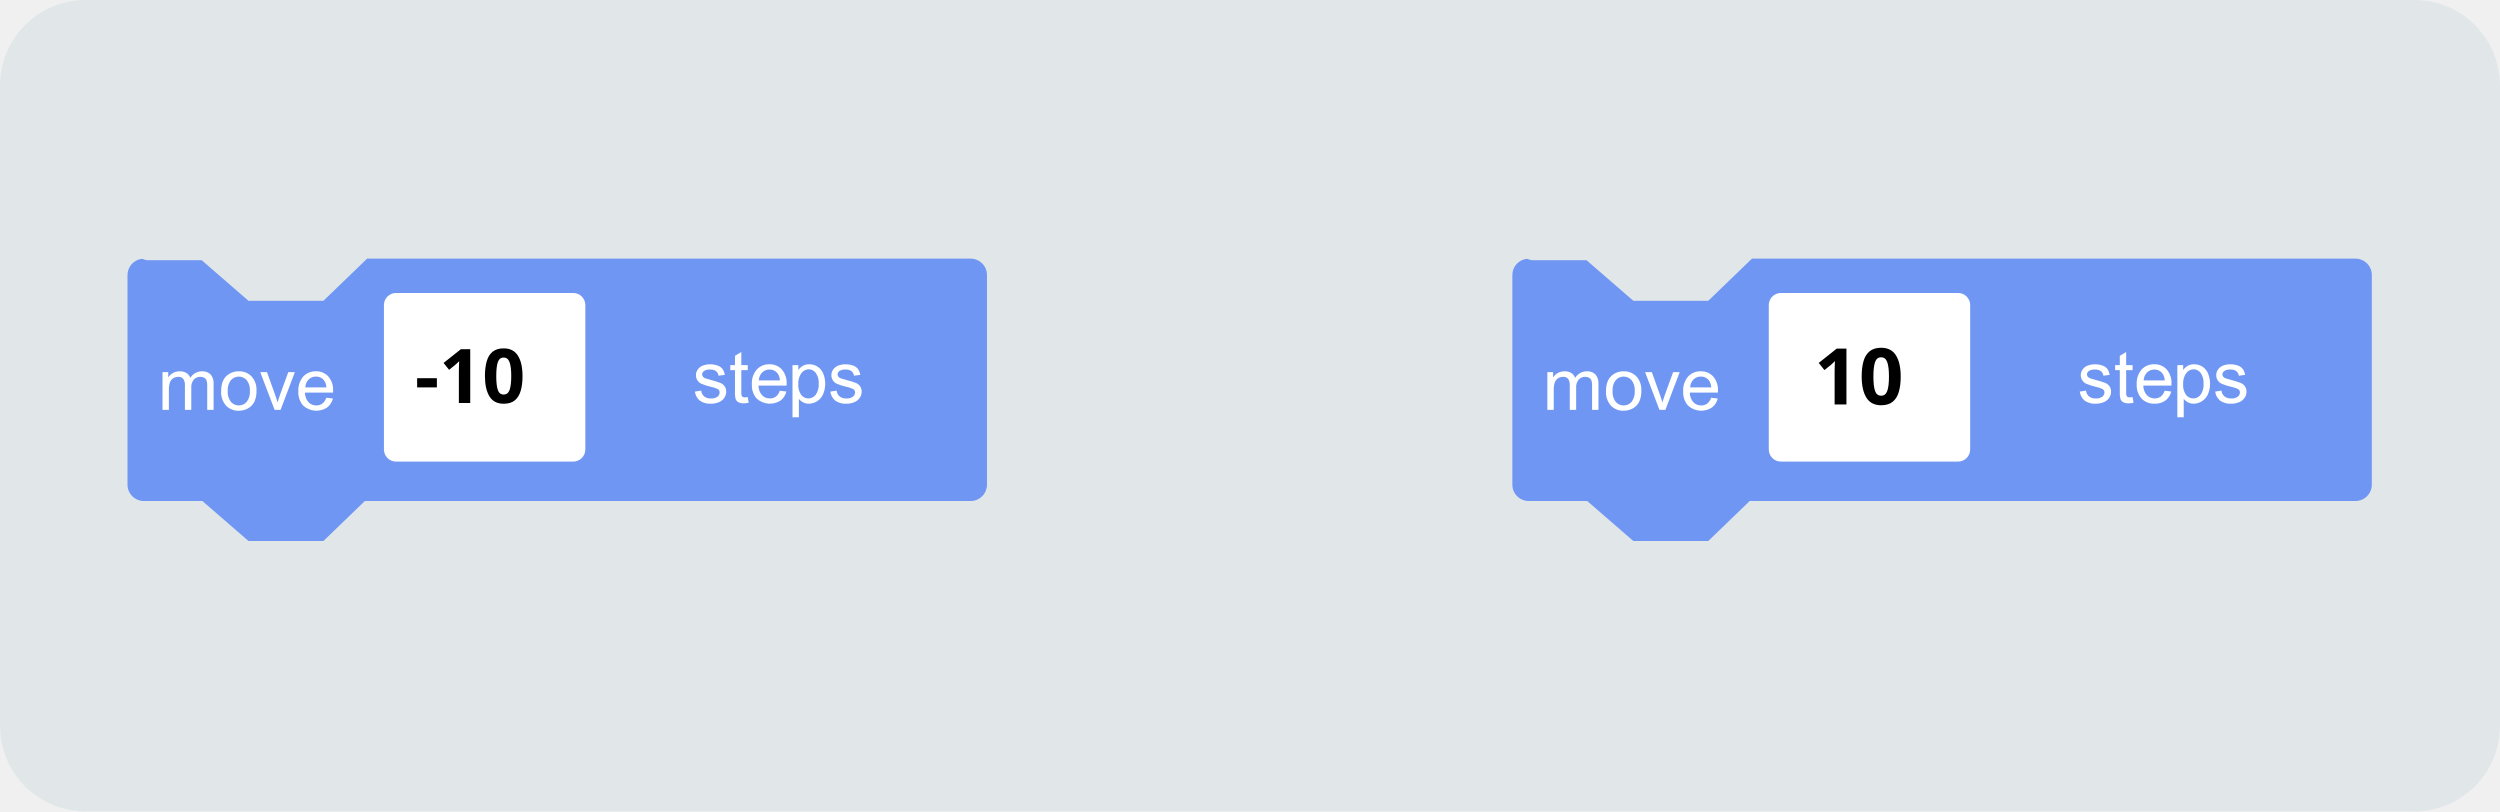
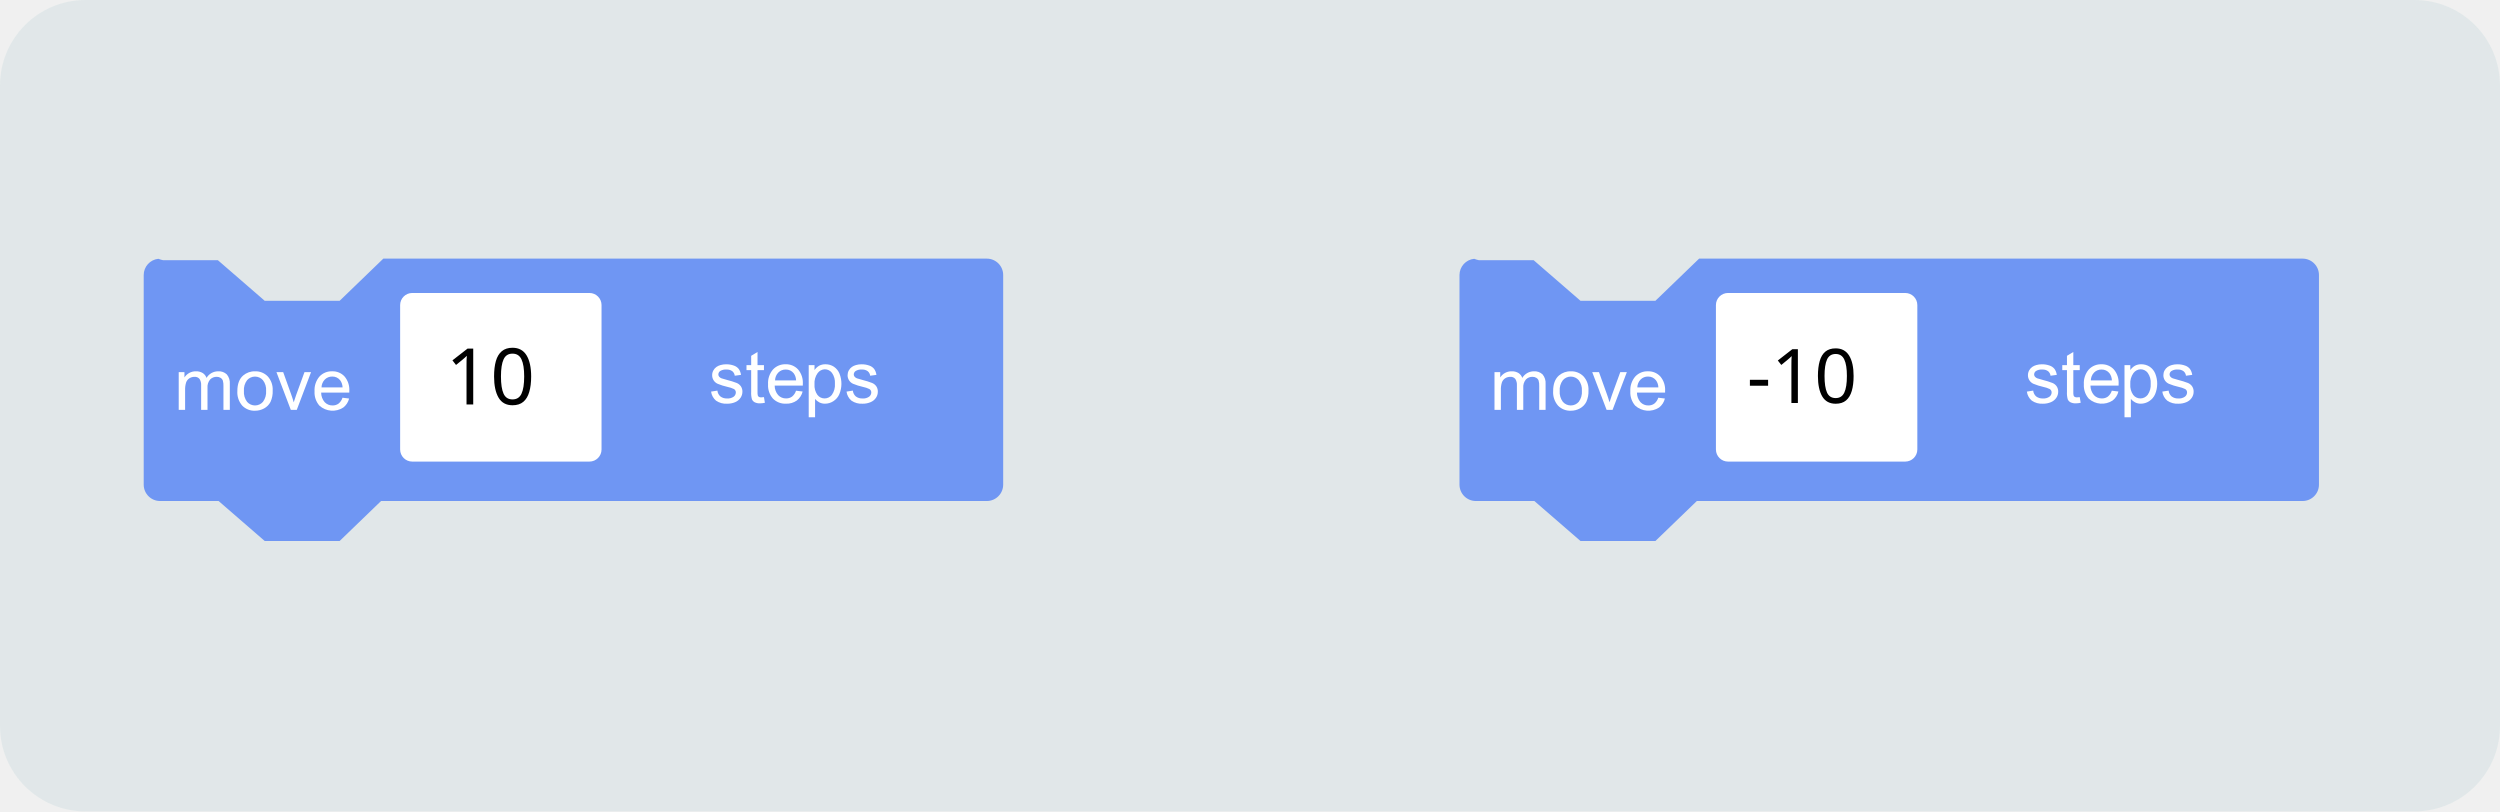
<svg xmlns="http://www.w3.org/2000/svg" width="862.761" height="280.019" viewBox="0 0 862.761 280.019">
  <defs>
-     <style>.a{fill:#bed5d9;opacity:0.3;}.b{fill:#6f96f3;}.c{fill:#fff;}.d{font-size:27px;}.d,.e{font-family:HelveticaNeueLTGEO-85Heavy, Helvetica Neue LT GEO;font-weight:800;}.e{font-size:26px;}</style>
+     <style>.a{fill:#bed5d9;opacity:0.3;}.b{fill:#6f96f3;}.c{fill:#fff;}.d{font-size:27px;}.d,.e{font-family:SegoeUI, Segoe UI;}.e{font-size:26px;}</style>
  </defs>
-   <g transform="translate(-251 -177.355)">
-     <rect class="a" width="862.762" height="280.019" rx="29.5" transform="translate(251 177.355)" />
-     <g transform="translate(5.085)">
-       <g transform="translate(767.831 266.608)">
-         <path class="b" d="M3245.829,1234.531H3037.573l-15.076,14.548h-25.869l-16.157-14.009h-18.927a9.736,9.736,0,0,1-1.6-.48,5.638,5.638,0,0,0-5.066,5.6v72.334a5.657,5.657,0,0,0,5.657,5.657h20.188l15.905,13.79H3022.5l14.291-13.79h209.041a5.657,5.657,0,0,0,5.657-5.657v-72.334A5.657,5.657,0,0,0,3245.829,1234.531Z" transform="translate(-2954.878 -1234.531)" />
-         <g transform="translate(12.085 38.884)">
-           <path class="c" d="M2965.233,1281.156v-13.014h1.975v1.827a4.6,4.6,0,0,1,3.945-2.121,4.265,4.265,0,0,1,2.372.6,3.205,3.205,0,0,1,1.3,1.677,4.674,4.674,0,0,1,4.024-2.278,3.975,3.975,0,0,1,2.979,1.071,4.6,4.6,0,0,1,1.04,3.3v8.933h-2.2v-8.2a6.083,6.083,0,0,0-.211-1.907,1.842,1.842,0,0,0-.782-.937,2.425,2.425,0,0,0-1.32-.355,3.092,3.092,0,0,0-2.281.911,4.038,4.038,0,0,0-.908,2.924v7.562h-2.2V1272.7a3.719,3.719,0,0,0-.539-2.206,2.053,2.053,0,0,0-1.768-.735,3.222,3.222,0,0,0-1.722.489,2.808,2.808,0,0,0-1.146,1.434,8.061,8.061,0,0,0-.354,2.72v6.753Z" transform="translate(-2965.233 -1267.848)" />
-           <path class="c" d="M2982.572,1274.65q0-3.617,2.007-5.357a6.066,6.066,0,0,1,4.092-1.445,5.838,5.838,0,0,1,4.388,1.759,6.69,6.69,0,0,1,1.706,4.859,8.614,8.614,0,0,1-.755,3.952,5.334,5.334,0,0,1-2.192,2.236,6.4,6.4,0,0,1-3.148.8,5.836,5.836,0,0,1-4.414-1.754A6.988,6.988,0,0,1,2982.572,1274.65Zm2.265,0a5.535,5.535,0,0,0,1.094,3.744,3.631,3.631,0,0,0,5.476-.007,5.669,5.669,0,0,0,1.088-3.812,5.384,5.384,0,0,0-1.094-3.658,3.635,3.635,0,0,0-5.47-.007A5.511,5.511,0,0,0,2984.837,1274.65Z" transform="translate(-2962.336 -1267.848)" />
-           <path class="c" d="M2999.086,1281.114l-4.953-13.014h2.328l2.794,7.793c.306.843.581,1.717.834,2.624q.292-1.029.824-2.475l2.888-7.941h2.27l-4.926,13.014Z" transform="translate(-2960.404 -1267.806)" />
-           <path class="c" d="M3015.043,1276.965l2.28.282a5.55,5.55,0,0,1-2,3.1,6.764,6.764,0,0,1-8.254-.655,6.876,6.876,0,0,1-1.674-4.933,7.207,7.207,0,0,1,1.689-5.1,5.737,5.737,0,0,1,4.39-1.814,5.57,5.57,0,0,1,4.267,1.776,7.061,7.061,0,0,1,1.653,5c0,.131-.006.328-.01.589h-9.707a5.008,5.008,0,0,0,1.209,3.284,3.623,3.623,0,0,0,2.726,1.139,3.373,3.373,0,0,0,2.07-.637A4.219,4.219,0,0,0,3015.043,1276.965Zm-7.241-3.567h7.266a4.366,4.366,0,0,0-.835-2.463,3.37,3.37,0,0,0-2.73-1.275,3.507,3.507,0,0,0-2.556,1.016A4.027,4.027,0,0,0,3007.8,1273.4Z" transform="translate(-2958.521 -1267.848)" />
-         </g>
-         <g transform="translate(195.806 32.21)">
-           <path class="c" d="M3122.65,1275.2l2.18-.344a3.066,3.066,0,0,0,1.025,2.011,3.557,3.557,0,0,0,2.345.7,3.463,3.463,0,0,0,2.261-.62,1.863,1.863,0,0,0,.734-1.452,1.341,1.341,0,0,0-.65-1.177,9.547,9.547,0,0,0-2.255-.747,20.472,20.472,0,0,1-3.363-1.061,3.2,3.2,0,0,1-1.907-2.984,3.355,3.355,0,0,1,.4-1.611,3.575,3.575,0,0,1,1.088-1.232,4.54,4.54,0,0,1,1.4-.644,6.73,6.73,0,0,1,1.906-.263,7.553,7.553,0,0,1,2.693.441,3.633,3.633,0,0,1,1.706,1.195,4.632,4.632,0,0,1,.761,2.016l-2.154.294a2.385,2.385,0,0,0-.851-1.568,3.121,3.121,0,0,0-2-.564,3.612,3.612,0,0,0-2.165.5,1.465,1.465,0,0,0-.65,1.177,1.217,1.217,0,0,0,.27.773,1.937,1.937,0,0,0,.845.588q.333.122,1.949.564a27.387,27.387,0,0,1,3.263,1.024,3.292,3.292,0,0,1,1.452,1.158,3.215,3.215,0,0,1,.529,1.888,3.716,3.716,0,0,1-.645,2.076,4.145,4.145,0,0,1-1.854,1.508,6.8,6.8,0,0,1-2.746.533,6.1,6.1,0,0,1-3.865-1.055A4.906,4.906,0,0,1,3122.65,1275.2Z" transform="translate(-3122.65 -1261.52)" />
-           <path class="c" d="M3139.146,1277.716l.322,1.949a8.231,8.231,0,0,1-1.669.2,3.777,3.777,0,0,1-1.864-.38,2.135,2.135,0,0,1-.93-1,7.9,7.9,0,0,1-.27-2.6v-7.488h-1.615v-1.716h1.615v-3.224l2.192-1.322v4.546h2.219v1.716h-2.219V1276a3.942,3.942,0,0,0,.116,1.214.939.939,0,0,0,.381.428,1.48,1.48,0,0,0,.755.159A6.963,6.963,0,0,0,3139.146,1277.716Z" transform="translate(-3120.9 -1262.129)" />
-           <path class="c" d="M3149.146,1274.889l2.281.282a5.553,5.553,0,0,1-2,3.1,6.007,6.007,0,0,1-3.729,1.1,5.945,5.945,0,0,1-4.525-1.759,6.876,6.876,0,0,1-1.675-4.933,7.2,7.2,0,0,1,1.69-5.1,5.735,5.735,0,0,1,4.388-1.814,5.565,5.565,0,0,1,4.267,1.778,7.051,7.051,0,0,1,1.654,5c0,.131-.006.328-.012.589h-9.705a5,5,0,0,0,1.209,3.284,3.623,3.623,0,0,0,2.725,1.14,3.375,3.375,0,0,0,2.07-.638A4.221,4.221,0,0,0,3149.146,1274.889Zm-7.24-3.565h7.266a4.367,4.367,0,0,0-.834-2.464,3.371,3.371,0,0,0-2.73-1.274,3.506,3.506,0,0,0-2.556,1.016A4.023,4.023,0,0,0,3141.907,1271.324Z" transform="translate(-3119.834 -1261.52)" />
-           <path class="c" d="M3151.518,1284.068v-18h2.006v1.691a4.955,4.955,0,0,1,1.6-1.489,4.414,4.414,0,0,1,2.171-.5,5.138,5.138,0,0,1,2.941.858,5.251,5.251,0,0,1,1.922,2.421,9.392,9.392,0,0,1-.063,7.022,5.4,5.4,0,0,1-2.085,2.451,5.34,5.34,0,0,1-2.874.852,4.175,4.175,0,0,1-1.979-.466,4.539,4.539,0,0,1-1.442-1.176v6.335Zm2-11.422a5.637,5.637,0,0,0,1.019,3.714,3.106,3.106,0,0,0,2.461,1.2,3.186,3.186,0,0,0,2.518-1.244,5.91,5.91,0,0,0,1.046-3.855,5.762,5.762,0,0,0-1.019-3.725,3.092,3.092,0,0,0-2.445-1.237,3.179,3.179,0,0,0-2.5,1.318A5.893,5.893,0,0,0,3153.514,1272.646Z" transform="translate(-3117.826 -1261.52)" />
-           <path class="c" d="M3162.7,1275.2l2.181-.344a3.07,3.07,0,0,0,1.025,2.011,3.556,3.556,0,0,0,2.345.7,3.458,3.458,0,0,0,2.259-.62,1.859,1.859,0,0,0,.734-1.452,1.339,1.339,0,0,0-.649-1.177,9.528,9.528,0,0,0-2.255-.747,20.469,20.469,0,0,1-3.365-1.061,3.2,3.2,0,0,1-1.906-2.984,3.363,3.363,0,0,1,.4-1.611,3.6,3.6,0,0,1,1.088-1.232,4.558,4.558,0,0,1,1.4-.644,6.745,6.745,0,0,1,1.907-.263,7.559,7.559,0,0,1,2.694.441,3.632,3.632,0,0,1,1.7,1.195,4.626,4.626,0,0,1,.761,2.016l-2.156.294a2.389,2.389,0,0,0-.85-1.568,3.126,3.126,0,0,0-2-.564,3.614,3.614,0,0,0-2.166.5,1.464,1.464,0,0,0-.649,1.177,1.217,1.217,0,0,0,.27.773,1.93,1.93,0,0,0,.845.588q.333.122,1.948.564a27.4,27.4,0,0,1,3.264,1.024,3.3,3.3,0,0,1,1.452,1.158,3.217,3.217,0,0,1,.527,1.888,3.708,3.708,0,0,1-.644,2.076,4.138,4.138,0,0,1-1.853,1.508,6.794,6.794,0,0,1-2.746.533,6.1,6.1,0,0,1-3.865-1.055A4.916,4.916,0,0,1,3162.7,1275.2Z" transform="translate(-3115.958 -1261.52)" />
-         </g>
-         <g transform="translate(88.497 11.853)">
-           <rect class="c" width="69.505" height="58.19" rx="4.181" />
-         </g>
-         <text class="d" transform="translate(104.142 50.337)">
-           <tspan x="0" y="0">10</tspan>
-         </text>
+   <g transform="translate(-251.239 -177.355)">
+     <rect class="a" width="862.762" height="280.019" rx="29.5" transform="translate(251.239 177.355)" />
+     <g transform="translate(300.831 266.608)">
+       <path class="b" d="M3245.829,1234.531H3037.573l-15.076,14.548h-25.869l-16.157-14.009h-18.927a9.736,9.736,0,0,1-1.6-.48,5.638,5.638,0,0,0-5.066,5.6v72.334a5.657,5.657,0,0,0,5.657,5.657h20.188l15.905,13.79H3022.5l14.291-13.79h209.041a5.657,5.657,0,0,0,5.657-5.657v-72.334A5.657,5.657,0,0,0,3245.829,1234.531Z" transform="translate(-2954.878 -1234.531)" />
+       <g transform="translate(12.085 38.884)">
+         <path class="c" d="M2965.233,1281.156v-13.014h1.975v1.827a4.6,4.6,0,0,1,3.945-2.121,4.265,4.265,0,0,1,2.372.6,3.205,3.205,0,0,1,1.3,1.677,4.674,4.674,0,0,1,4.024-2.278,3.975,3.975,0,0,1,2.979,1.071,4.6,4.6,0,0,1,1.04,3.3v8.933h-2.2v-8.2a6.083,6.083,0,0,0-.211-1.907,1.842,1.842,0,0,0-.782-.937,2.425,2.425,0,0,0-1.32-.355,3.092,3.092,0,0,0-2.281.911,4.038,4.038,0,0,0-.908,2.924v7.562h-2.2V1272.7a3.719,3.719,0,0,0-.539-2.206,2.053,2.053,0,0,0-1.768-.735,3.222,3.222,0,0,0-1.722.489,2.808,2.808,0,0,0-1.146,1.434,8.061,8.061,0,0,0-.354,2.72v6.753Z" transform="translate(-2965.233 -1267.848)" />
+         <path class="c" d="M2982.572,1274.65q0-3.617,2.007-5.357a6.066,6.066,0,0,1,4.092-1.445,5.838,5.838,0,0,1,4.388,1.759,6.69,6.69,0,0,1,1.706,4.859,8.614,8.614,0,0,1-.755,3.952,5.334,5.334,0,0,1-2.192,2.236,6.4,6.4,0,0,1-3.148.8,5.836,5.836,0,0,1-4.414-1.754A6.988,6.988,0,0,1,2982.572,1274.65Zm2.265,0a5.535,5.535,0,0,0,1.094,3.744,3.631,3.631,0,0,0,5.476-.007,5.669,5.669,0,0,0,1.088-3.812,5.384,5.384,0,0,0-1.094-3.658,3.635,3.635,0,0,0-5.47-.007A5.511,5.511,0,0,0,2984.837,1274.65Z" transform="translate(-2962.336 -1267.848)" />
+         <path class="c" d="M2999.086,1281.114l-4.953-13.014h2.328l2.794,7.793c.306.843.581,1.717.834,2.624q.292-1.029.824-2.475l2.888-7.941h2.27l-4.926,13.014Z" transform="translate(-2960.404 -1267.806)" />
+         <path class="c" d="M3015.043,1276.965l2.28.282a5.55,5.55,0,0,1-2,3.1,6.764,6.764,0,0,1-8.254-.655,6.876,6.876,0,0,1-1.674-4.933,7.207,7.207,0,0,1,1.689-5.1,5.737,5.737,0,0,1,4.39-1.814,5.57,5.57,0,0,1,4.267,1.776,7.061,7.061,0,0,1,1.653,5c0,.131-.006.328-.01.589h-9.707a5.008,5.008,0,0,0,1.209,3.284,3.623,3.623,0,0,0,2.726,1.139,3.373,3.373,0,0,0,2.07-.637A4.219,4.219,0,0,0,3015.043,1276.965Zm-7.241-3.567h7.266a4.366,4.366,0,0,0-.835-2.463,3.37,3.37,0,0,0-2.73-1.275,3.507,3.507,0,0,0-2.556,1.016A4.027,4.027,0,0,0,3007.8,1273.4Z" transform="translate(-2958.521 -1267.848)" />
      </g>
-       <g transform="translate(289.915 266.608)">
-         <path class="b" d="M3634.9,1234.531H3426.646l-15.076,14.548H3385.7l-16.158-14.009h-18.926a9.778,9.778,0,0,1-1.6-.48,5.638,5.638,0,0,0-5.065,5.6v72.334a5.657,5.657,0,0,0,5.657,5.657h20.187l15.906,13.79h25.869l14.291-13.79H3634.9a5.657,5.657,0,0,0,5.657-5.657v-72.334A5.657,5.657,0,0,0,3634.9,1234.531Z" transform="translate(-3343.95 -1234.531)" />
-         <g transform="translate(12.085 38.884)">
-           <path class="c" d="M3354.3,1281.156v-13.014h1.975v1.827a4.593,4.593,0,0,1,3.945-2.121,4.268,4.268,0,0,1,2.372.6,3.211,3.211,0,0,1,1.3,1.677,4.674,4.674,0,0,1,4.023-2.278,3.972,3.972,0,0,1,2.978,1.071,4.6,4.6,0,0,1,1.041,3.3v8.933h-2.2v-8.2a6.047,6.047,0,0,0-.211-1.907,1.833,1.833,0,0,0-.781-.937,2.425,2.425,0,0,0-1.32-.355,3.091,3.091,0,0,0-2.281.911,4.038,4.038,0,0,0-.908,2.924v7.562h-2.2V1272.7a3.721,3.721,0,0,0-.539-2.206,2.054,2.054,0,0,0-1.768-.735,3.229,3.229,0,0,0-1.723.489,2.811,2.811,0,0,0-1.145,1.434,8.043,8.043,0,0,0-.355,2.72v6.753Z" transform="translate(-3354.305 -1267.848)" />
-           <path class="c" d="M3371.644,1274.65q0-3.617,2.006-5.357a6.07,6.07,0,0,1,4.093-1.445,5.837,5.837,0,0,1,4.388,1.759,6.689,6.689,0,0,1,1.707,4.859,8.627,8.627,0,0,1-.755,3.952,5.334,5.334,0,0,1-2.192,2.236,6.4,6.4,0,0,1-3.147.8,5.841,5.841,0,0,1-4.415-1.754A6.994,6.994,0,0,1,3371.644,1274.65Zm2.265,0a5.535,5.535,0,0,0,1.094,3.744,3.631,3.631,0,0,0,5.476-.007,5.67,5.67,0,0,0,1.088-3.812,5.385,5.385,0,0,0-1.094-3.658,3.635,3.635,0,0,0-5.47-.007A5.511,5.511,0,0,0,3373.909,1274.65Z" transform="translate(-3351.408 -1267.848)" />
-           <path class="c" d="M3388.158,1281.114l-4.953-13.014h2.328l2.794,7.793c.306.843.58,1.717.835,2.624q.292-1.029.824-2.475l2.889-7.941h2.27l-4.926,13.014Z" transform="translate(-3349.476 -1267.806)" />
-           <path class="c" d="M3404.115,1276.965l2.28.282a5.554,5.554,0,0,1-2,3.1,6.764,6.764,0,0,1-8.254-.655,6.879,6.879,0,0,1-1.675-4.933,7.209,7.209,0,0,1,1.69-5.1,5.736,5.736,0,0,1,4.389-1.814,5.567,5.567,0,0,1,4.267,1.776,7.057,7.057,0,0,1,1.654,5c0,.131-.006.328-.01.589h-9.707a5.009,5.009,0,0,0,1.209,3.284,3.623,3.623,0,0,0,2.726,1.139,3.373,3.373,0,0,0,2.07-.637A4.224,4.224,0,0,0,3404.115,1276.965Zm-7.241-3.567h7.267a4.366,4.366,0,0,0-.835-2.463,3.371,3.371,0,0,0-2.73-1.275,3.507,3.507,0,0,0-2.556,1.016A4.025,4.025,0,0,0,3396.874,1273.4Z" transform="translate(-3347.593 -1267.848)" />
-         </g>
-         <g transform="translate(195.805 32.21)">
-           <path class="c" d="M3511.721,1275.2l2.182-.344a3.068,3.068,0,0,0,1.024,2.011,3.558,3.558,0,0,0,2.345.7,3.462,3.462,0,0,0,2.261-.62,1.86,1.86,0,0,0,.733-1.452,1.339,1.339,0,0,0-.649-1.177,9.531,9.531,0,0,0-2.255-.747,20.44,20.44,0,0,1-3.363-1.061,3.2,3.2,0,0,1-1.907-2.984,3.35,3.35,0,0,1,.4-1.611,3.57,3.57,0,0,1,1.088-1.232,4.536,4.536,0,0,1,1.4-.644,6.736,6.736,0,0,1,1.906-.263,7.555,7.555,0,0,1,2.693.441,3.629,3.629,0,0,1,1.705,1.195,4.626,4.626,0,0,1,.761,2.016l-2.155.294a2.389,2.389,0,0,0-.851-1.568,3.126,3.126,0,0,0-2-.564,3.611,3.611,0,0,0-2.165.5,1.465,1.465,0,0,0-.65,1.177,1.22,1.22,0,0,0,.27.773,1.939,1.939,0,0,0,.845.588q.333.122,1.949.564a27.479,27.479,0,0,1,3.263,1.024,3.3,3.3,0,0,1,1.452,1.158,3.218,3.218,0,0,1,.529,1.888,3.712,3.712,0,0,1-.645,2.076,4.14,4.14,0,0,1-1.854,1.508,6.785,6.785,0,0,1-2.745.533,6.1,6.1,0,0,1-3.867-1.055A4.917,4.917,0,0,1,3511.721,1275.2Z" transform="translate(-3511.721 -1261.52)" />
-           <path class="c" d="M3528.217,1277.716l.322,1.949a8.214,8.214,0,0,1-1.668.2,3.781,3.781,0,0,1-1.865-.38,2.141,2.141,0,0,1-.929-1,7.922,7.922,0,0,1-.27-2.6v-7.488h-1.615v-1.716h1.615v-3.224l2.192-1.322v4.546h2.218v1.716H3526V1276a3.939,3.939,0,0,0,.117,1.214.937.937,0,0,0,.379.428,1.485,1.485,0,0,0,.755.159A6.945,6.945,0,0,0,3528.217,1277.716Z" transform="translate(-3509.971 -1262.129)" />
-           <path class="c" d="M3538.218,1274.889l2.282.282a5.558,5.558,0,0,1-2,3.1,6.766,6.766,0,0,1-8.255-.655,6.88,6.88,0,0,1-1.674-4.933,7.2,7.2,0,0,1,1.69-5.1,5.734,5.734,0,0,1,4.388-1.814,5.568,5.568,0,0,1,4.267,1.778,7.051,7.051,0,0,1,1.653,5c0,.131,0,.328-.011.589h-9.706a5.009,5.009,0,0,0,1.209,3.284,3.623,3.623,0,0,0,2.726,1.14,3.369,3.369,0,0,0,2.069-.638A4.215,4.215,0,0,0,3538.218,1274.889Zm-7.239-3.565h7.266a4.364,4.364,0,0,0-.834-2.464,3.371,3.371,0,0,0-2.73-1.274,3.505,3.505,0,0,0-2.556,1.016A4.021,4.021,0,0,0,3530.979,1271.324Z" transform="translate(-3508.904 -1261.52)" />
-           <path class="c" d="M3540.589,1284.068v-18h2.007v1.691a4.956,4.956,0,0,1,1.6-1.489,4.41,4.41,0,0,1,2.17-.5,5.14,5.14,0,0,1,2.941.858,5.25,5.25,0,0,1,1.922,2.421,9.386,9.386,0,0,1-.063,7.022,5.407,5.407,0,0,1-2.085,2.451,5.341,5.341,0,0,1-2.874.852,4.184,4.184,0,0,1-1.98-.466,4.546,4.546,0,0,1-1.441-1.176v6.335Zm2-11.422a5.64,5.64,0,0,0,1.019,3.714,3.107,3.107,0,0,0,2.461,1.2,3.187,3.187,0,0,0,2.519-1.244,5.91,5.91,0,0,0,1.046-3.855,5.753,5.753,0,0,0-1.02-3.725,3.09,3.09,0,0,0-2.444-1.237,3.18,3.18,0,0,0-2.5,1.318A5.887,5.887,0,0,0,3542.586,1272.646Z" transform="translate(-3506.897 -1261.52)" />
-           <path class="c" d="M3551.77,1275.2l2.181-.344a3.066,3.066,0,0,0,1.025,2.011,3.555,3.555,0,0,0,2.344.7,3.46,3.46,0,0,0,2.26-.62,1.863,1.863,0,0,0,.734-1.452,1.34,1.34,0,0,0-.649-1.177,9.53,9.53,0,0,0-2.255-.747,20.433,20.433,0,0,1-3.364-1.061,3.2,3.2,0,0,1-1.906-2.984,3.366,3.366,0,0,1,.4-1.611,3.6,3.6,0,0,1,1.087-1.232,4.567,4.567,0,0,1,1.4-.644,6.748,6.748,0,0,1,1.907-.263,7.545,7.545,0,0,1,2.692.441,3.632,3.632,0,0,1,1.707,1.195,4.614,4.614,0,0,1,.76,2.016l-2.155.294a2.387,2.387,0,0,0-.849-1.568,3.128,3.128,0,0,0-2-.564,3.611,3.611,0,0,0-2.165.5,1.463,1.463,0,0,0-.649,1.177,1.217,1.217,0,0,0,.27.773,1.925,1.925,0,0,0,.845.588q.333.122,1.948.564a27.326,27.326,0,0,1,3.263,1.024,3.3,3.3,0,0,1,1.453,1.158,3.217,3.217,0,0,1,.527,1.888,3.708,3.708,0,0,1-.644,2.076,4.14,4.14,0,0,1-1.854,1.508,6.8,6.8,0,0,1-2.746.533,6.1,6.1,0,0,1-3.865-1.055A4.915,4.915,0,0,1,3551.77,1275.2Z" transform="translate(-3505.029 -1261.52)" />
-         </g>
-         <g transform="translate(88.497 11.853)">
-           <rect class="c" width="69.505" height="58.19" rx="4.181" />
-         </g>
-         <text class="e" transform="translate(99.175 49.813)">
-           <tspan x="0" y="0">-10</tspan>
-         </text>
+       <g transform="translate(195.806 32.21)">
+         <path class="c" d="M3122.65,1275.2l2.18-.344a3.066,3.066,0,0,0,1.025,2.011,3.557,3.557,0,0,0,2.345.7,3.463,3.463,0,0,0,2.261-.62,1.863,1.863,0,0,0,.734-1.452,1.341,1.341,0,0,0-.65-1.177,9.547,9.547,0,0,0-2.255-.747,20.472,20.472,0,0,1-3.363-1.061,3.2,3.2,0,0,1-1.907-2.984,3.355,3.355,0,0,1,.4-1.611,3.575,3.575,0,0,1,1.088-1.232,4.54,4.54,0,0,1,1.4-.644,6.73,6.73,0,0,1,1.906-.263,7.553,7.553,0,0,1,2.693.441,3.633,3.633,0,0,1,1.706,1.195,4.632,4.632,0,0,1,.761,2.016l-2.154.294a2.385,2.385,0,0,0-.851-1.568,3.121,3.121,0,0,0-2-.564,3.612,3.612,0,0,0-2.165.5,1.465,1.465,0,0,0-.65,1.177,1.217,1.217,0,0,0,.27.773,1.937,1.937,0,0,0,.845.588q.333.122,1.949.564a27.387,27.387,0,0,1,3.263,1.024,3.292,3.292,0,0,1,1.452,1.158,3.215,3.215,0,0,1,.529,1.888,3.716,3.716,0,0,1-.645,2.076,4.145,4.145,0,0,1-1.854,1.508,6.8,6.8,0,0,1-2.746.533,6.1,6.1,0,0,1-3.865-1.055A4.906,4.906,0,0,1,3122.65,1275.2Z" transform="translate(-3122.65 -1261.52)" />
+         <path class="c" d="M3139.146,1277.716l.322,1.949a8.231,8.231,0,0,1-1.669.2,3.777,3.777,0,0,1-1.864-.38,2.135,2.135,0,0,1-.93-1,7.9,7.9,0,0,1-.27-2.6v-7.488h-1.615v-1.716h1.615v-3.224l2.192-1.322v4.546h2.219v1.716h-2.219V1276a3.942,3.942,0,0,0,.116,1.214.939.939,0,0,0,.381.428,1.48,1.48,0,0,0,.755.159A6.963,6.963,0,0,0,3139.146,1277.716Z" transform="translate(-3120.9 -1262.129)" />
+         <path class="c" d="M3149.146,1274.889l2.281.282a5.553,5.553,0,0,1-2,3.1,6.007,6.007,0,0,1-3.729,1.1,5.945,5.945,0,0,1-4.525-1.759,6.876,6.876,0,0,1-1.675-4.933,7.2,7.2,0,0,1,1.69-5.1,5.735,5.735,0,0,1,4.388-1.814,5.565,5.565,0,0,1,4.267,1.778,7.051,7.051,0,0,1,1.654,5c0,.131-.006.328-.012.589h-9.705a5,5,0,0,0,1.209,3.284,3.623,3.623,0,0,0,2.725,1.14,3.375,3.375,0,0,0,2.07-.638A4.221,4.221,0,0,0,3149.146,1274.889Zm-7.24-3.565h7.266a4.367,4.367,0,0,0-.834-2.464,3.371,3.371,0,0,0-2.73-1.274,3.506,3.506,0,0,0-2.556,1.016A4.023,4.023,0,0,0,3141.907,1271.324Z" transform="translate(-3119.834 -1261.52)" />
+         <path class="c" d="M3151.518,1284.068v-18h2.006v1.691a4.955,4.955,0,0,1,1.6-1.489,4.414,4.414,0,0,1,2.171-.5,5.138,5.138,0,0,1,2.941.858,5.251,5.251,0,0,1,1.922,2.421,9.392,9.392,0,0,1-.063,7.022,5.4,5.4,0,0,1-2.085,2.451,5.34,5.34,0,0,1-2.874.852,4.175,4.175,0,0,1-1.979-.466,4.539,4.539,0,0,1-1.442-1.176v6.335Zm2-11.422a5.637,5.637,0,0,0,1.019,3.714,3.106,3.106,0,0,0,2.461,1.2,3.186,3.186,0,0,0,2.518-1.244,5.91,5.91,0,0,0,1.046-3.855,5.762,5.762,0,0,0-1.019-3.725,3.092,3.092,0,0,0-2.445-1.237,3.179,3.179,0,0,0-2.5,1.318A5.893,5.893,0,0,0,3153.514,1272.646Z" transform="translate(-3117.826 -1261.52)" />
+         <path class="c" d="M3162.7,1275.2l2.181-.344a3.07,3.07,0,0,0,1.025,2.011,3.556,3.556,0,0,0,2.345.7,3.458,3.458,0,0,0,2.259-.62,1.859,1.859,0,0,0,.734-1.452,1.339,1.339,0,0,0-.649-1.177,9.528,9.528,0,0,0-2.255-.747,20.469,20.469,0,0,1-3.365-1.061,3.2,3.2,0,0,1-1.906-2.984,3.363,3.363,0,0,1,.4-1.611,3.6,3.6,0,0,1,1.088-1.232,4.558,4.558,0,0,1,1.4-.644,6.745,6.745,0,0,1,1.907-.263,7.559,7.559,0,0,1,2.694.441,3.632,3.632,0,0,1,1.7,1.195,4.626,4.626,0,0,1,.761,2.016l-2.156.294a2.389,2.389,0,0,0-.85-1.568,3.126,3.126,0,0,0-2-.564,3.614,3.614,0,0,0-2.166.5,1.464,1.464,0,0,0-.649,1.177,1.217,1.217,0,0,0,.27.773,1.93,1.93,0,0,0,.845.588q.333.122,1.948.564a27.4,27.4,0,0,1,3.264,1.024,3.3,3.3,0,0,1,1.452,1.158,3.217,3.217,0,0,1,.527,1.888,3.708,3.708,0,0,1-.644,2.076,4.138,4.138,0,0,1-1.853,1.508,6.794,6.794,0,0,1-2.746.533,6.1,6.1,0,0,1-3.865-1.055A4.916,4.916,0,0,1,3162.7,1275.2Z" transform="translate(-3115.958 -1261.52)" />
      </g>
+       <g transform="translate(88.497 11.853)">
+         <rect class="c" width="69.505" height="58.19" rx="4.181" />
+       </g>
+       <text class="d" transform="translate(104.142 50.337)">
+         <tspan x="0" y="0">10</tspan>
+       </text>
+     </g>
+     <g transform="translate(754.915 266.608)">
+       <path class="b" d="M3634.9,1234.531H3426.646l-15.076,14.548H3385.7l-16.158-14.009h-18.926a9.778,9.778,0,0,1-1.6-.48,5.638,5.638,0,0,0-5.065,5.6v72.334a5.657,5.657,0,0,0,5.657,5.657h20.187l15.906,13.79h25.869l14.291-13.79H3634.9a5.657,5.657,0,0,0,5.657-5.657v-72.334A5.657,5.657,0,0,0,3634.9,1234.531Z" transform="translate(-3343.95 -1234.531)" />
+       <g transform="translate(12.085 38.884)">
+         <path class="c" d="M3354.3,1281.156v-13.014h1.975v1.827a4.593,4.593,0,0,1,3.945-2.121,4.268,4.268,0,0,1,2.372.6,3.211,3.211,0,0,1,1.3,1.677,4.674,4.674,0,0,1,4.023-2.278,3.972,3.972,0,0,1,2.978,1.071,4.6,4.6,0,0,1,1.041,3.3v8.933h-2.2v-8.2a6.047,6.047,0,0,0-.211-1.907,1.833,1.833,0,0,0-.781-.937,2.425,2.425,0,0,0-1.32-.355,3.091,3.091,0,0,0-2.281.911,4.038,4.038,0,0,0-.908,2.924v7.562h-2.2V1272.7a3.721,3.721,0,0,0-.539-2.206,2.054,2.054,0,0,0-1.768-.735,3.229,3.229,0,0,0-1.723.489,2.811,2.811,0,0,0-1.145,1.434,8.043,8.043,0,0,0-.355,2.72v6.753Z" transform="translate(-3354.305 -1267.848)" />
+         <path class="c" d="M3371.644,1274.65q0-3.617,2.006-5.357a6.07,6.07,0,0,1,4.093-1.445,5.837,5.837,0,0,1,4.388,1.759,6.689,6.689,0,0,1,1.707,4.859,8.627,8.627,0,0,1-.755,3.952,5.334,5.334,0,0,1-2.192,2.236,6.4,6.4,0,0,1-3.147.8,5.841,5.841,0,0,1-4.415-1.754A6.994,6.994,0,0,1,3371.644,1274.65Zm2.265,0a5.535,5.535,0,0,0,1.094,3.744,3.631,3.631,0,0,0,5.476-.007,5.67,5.67,0,0,0,1.088-3.812,5.385,5.385,0,0,0-1.094-3.658,3.635,3.635,0,0,0-5.47-.007A5.511,5.511,0,0,0,3373.909,1274.65Z" transform="translate(-3351.408 -1267.848)" />
+         <path class="c" d="M3388.158,1281.114l-4.953-13.014h2.328l2.794,7.793c.306.843.58,1.717.835,2.624q.292-1.029.824-2.475l2.889-7.941h2.27l-4.926,13.014Z" transform="translate(-3349.476 -1267.806)" />
+         <path class="c" d="M3404.115,1276.965l2.28.282a5.554,5.554,0,0,1-2,3.1,6.764,6.764,0,0,1-8.254-.655,6.879,6.879,0,0,1-1.675-4.933,7.209,7.209,0,0,1,1.69-5.1,5.736,5.736,0,0,1,4.389-1.814,5.567,5.567,0,0,1,4.267,1.776,7.057,7.057,0,0,1,1.654,5c0,.131-.006.328-.01.589h-9.707a5.009,5.009,0,0,0,1.209,3.284,3.623,3.623,0,0,0,2.726,1.139,3.373,3.373,0,0,0,2.07-.637A4.224,4.224,0,0,0,3404.115,1276.965Zm-7.241-3.567h7.267a4.366,4.366,0,0,0-.835-2.463,3.371,3.371,0,0,0-2.73-1.275,3.507,3.507,0,0,0-2.556,1.016A4.025,4.025,0,0,0,3396.874,1273.4Z" transform="translate(-3347.593 -1267.848)" />
+       </g>
+       <g transform="translate(195.805 32.21)">
+         <path class="c" d="M3511.721,1275.2l2.182-.344a3.068,3.068,0,0,0,1.024,2.011,3.558,3.558,0,0,0,2.345.7,3.462,3.462,0,0,0,2.261-.62,1.86,1.86,0,0,0,.733-1.452,1.339,1.339,0,0,0-.649-1.177,9.531,9.531,0,0,0-2.255-.747,20.44,20.44,0,0,1-3.363-1.061,3.2,3.2,0,0,1-1.907-2.984,3.35,3.35,0,0,1,.4-1.611,3.57,3.57,0,0,1,1.088-1.232,4.536,4.536,0,0,1,1.4-.644,6.736,6.736,0,0,1,1.906-.263,7.555,7.555,0,0,1,2.693.441,3.629,3.629,0,0,1,1.705,1.195,4.626,4.626,0,0,1,.761,2.016l-2.155.294a2.389,2.389,0,0,0-.851-1.568,3.126,3.126,0,0,0-2-.564,3.611,3.611,0,0,0-2.165.5,1.465,1.465,0,0,0-.65,1.177,1.22,1.22,0,0,0,.27.773,1.939,1.939,0,0,0,.845.588q.333.122,1.949.564a27.479,27.479,0,0,1,3.263,1.024,3.3,3.3,0,0,1,1.452,1.158,3.218,3.218,0,0,1,.529,1.888,3.712,3.712,0,0,1-.645,2.076,4.14,4.14,0,0,1-1.854,1.508,6.785,6.785,0,0,1-2.745.533,6.1,6.1,0,0,1-3.867-1.055A4.917,4.917,0,0,1,3511.721,1275.2Z" transform="translate(-3511.721 -1261.52)" />
+         <path class="c" d="M3528.217,1277.716l.322,1.949a8.214,8.214,0,0,1-1.668.2,3.781,3.781,0,0,1-1.865-.38,2.141,2.141,0,0,1-.929-1,7.922,7.922,0,0,1-.27-2.6v-7.488h-1.615v-1.716h1.615v-3.224l2.192-1.322v4.546h2.218v1.716H3526V1276a3.939,3.939,0,0,0,.117,1.214.937.937,0,0,0,.379.428,1.485,1.485,0,0,0,.755.159A6.945,6.945,0,0,0,3528.217,1277.716Z" transform="translate(-3509.971 -1262.129)" />
+         <path class="c" d="M3538.218,1274.889l2.282.282a5.558,5.558,0,0,1-2,3.1,6.766,6.766,0,0,1-8.255-.655,6.88,6.88,0,0,1-1.674-4.933,7.2,7.2,0,0,1,1.69-5.1,5.734,5.734,0,0,1,4.388-1.814,5.568,5.568,0,0,1,4.267,1.778,7.051,7.051,0,0,1,1.653,5c0,.131,0,.328-.011.589h-9.706a5.009,5.009,0,0,0,1.209,3.284,3.623,3.623,0,0,0,2.726,1.14,3.369,3.369,0,0,0,2.069-.638A4.215,4.215,0,0,0,3538.218,1274.889Zm-7.239-3.565h7.266a4.364,4.364,0,0,0-.834-2.464,3.371,3.371,0,0,0-2.73-1.274,3.505,3.505,0,0,0-2.556,1.016A4.021,4.021,0,0,0,3530.979,1271.324Z" transform="translate(-3508.904 -1261.52)" />
+         <path class="c" d="M3540.589,1284.068v-18h2.007v1.691a4.956,4.956,0,0,1,1.6-1.489,4.41,4.41,0,0,1,2.17-.5,5.14,5.14,0,0,1,2.941.858,5.25,5.25,0,0,1,1.922,2.421,9.386,9.386,0,0,1-.063,7.022,5.407,5.407,0,0,1-2.085,2.451,5.341,5.341,0,0,1-2.874.852,4.184,4.184,0,0,1-1.98-.466,4.546,4.546,0,0,1-1.441-1.176v6.335Zm2-11.422a5.64,5.64,0,0,0,1.019,3.714,3.107,3.107,0,0,0,2.461,1.2,3.187,3.187,0,0,0,2.519-1.244,5.91,5.91,0,0,0,1.046-3.855,5.753,5.753,0,0,0-1.02-3.725,3.09,3.09,0,0,0-2.444-1.237,3.18,3.18,0,0,0-2.5,1.318A5.887,5.887,0,0,0,3542.586,1272.646Z" transform="translate(-3506.897 -1261.52)" />
+         <path class="c" d="M3551.77,1275.2l2.181-.344a3.066,3.066,0,0,0,1.025,2.011,3.555,3.555,0,0,0,2.344.7,3.46,3.46,0,0,0,2.26-.62,1.863,1.863,0,0,0,.734-1.452,1.34,1.34,0,0,0-.649-1.177,9.53,9.53,0,0,0-2.255-.747,20.433,20.433,0,0,1-3.364-1.061,3.2,3.2,0,0,1-1.906-2.984,3.366,3.366,0,0,1,.4-1.611,3.6,3.6,0,0,1,1.087-1.232,4.567,4.567,0,0,1,1.4-.644,6.748,6.748,0,0,1,1.907-.263,7.545,7.545,0,0,1,2.692.441,3.632,3.632,0,0,1,1.707,1.195,4.614,4.614,0,0,1,.76,2.016l-2.155.294a2.387,2.387,0,0,0-.849-1.568,3.128,3.128,0,0,0-2-.564,3.611,3.611,0,0,0-2.165.5,1.463,1.463,0,0,0-.649,1.177,1.217,1.217,0,0,0,.27.773,1.925,1.925,0,0,0,.845.588q.333.122,1.948.564a27.326,27.326,0,0,1,3.263,1.024,3.3,3.3,0,0,1,1.453,1.158,3.217,3.217,0,0,1,.527,1.888,3.708,3.708,0,0,1-.644,2.076,4.14,4.14,0,0,1-1.854,1.508,6.8,6.8,0,0,1-2.746.533,6.1,6.1,0,0,1-3.865-1.055A4.915,4.915,0,0,1,3551.77,1275.2Z" transform="translate(-3505.029 -1261.52)" />
+       </g>
+       <g transform="translate(88.497 11.853)">
+         <rect class="c" width="69.505" height="58.19" rx="4.181" />
+       </g>
+       <text class="e" transform="translate(99.175 49.813)">
+         <tspan x="0" y="0">-10</tspan>
+       </text>
    </g>
  </g>
</svg>
